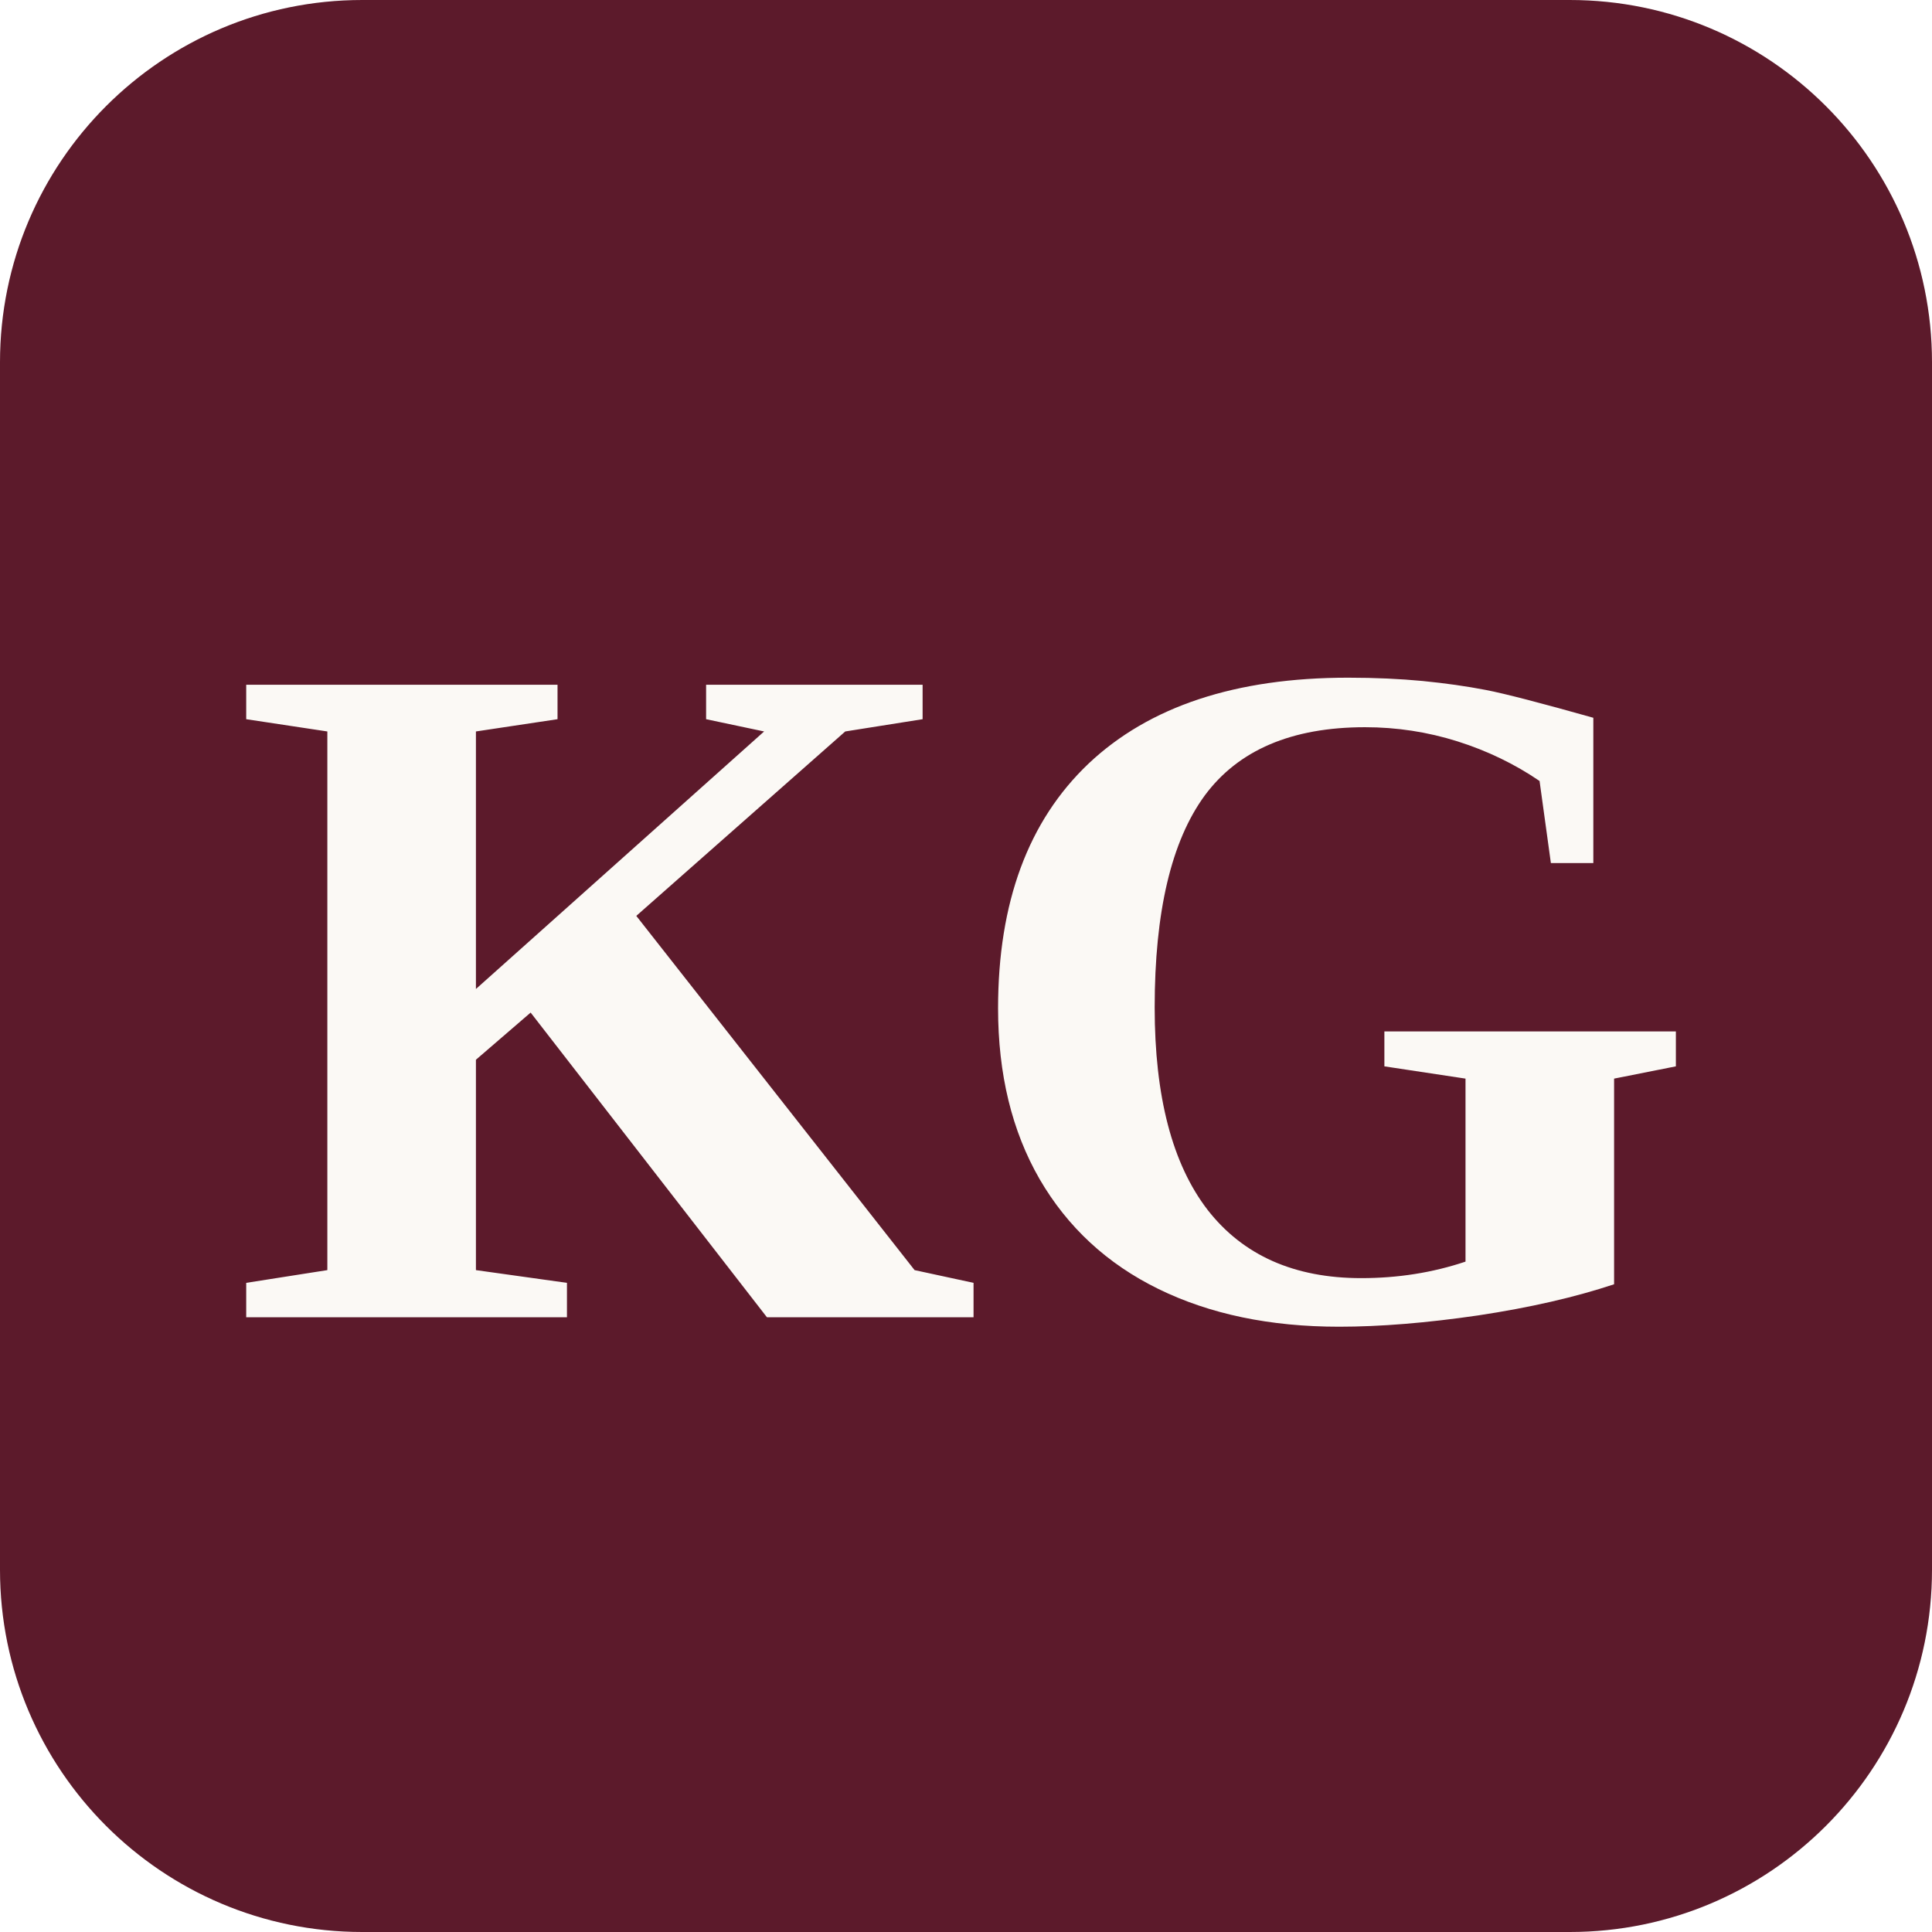
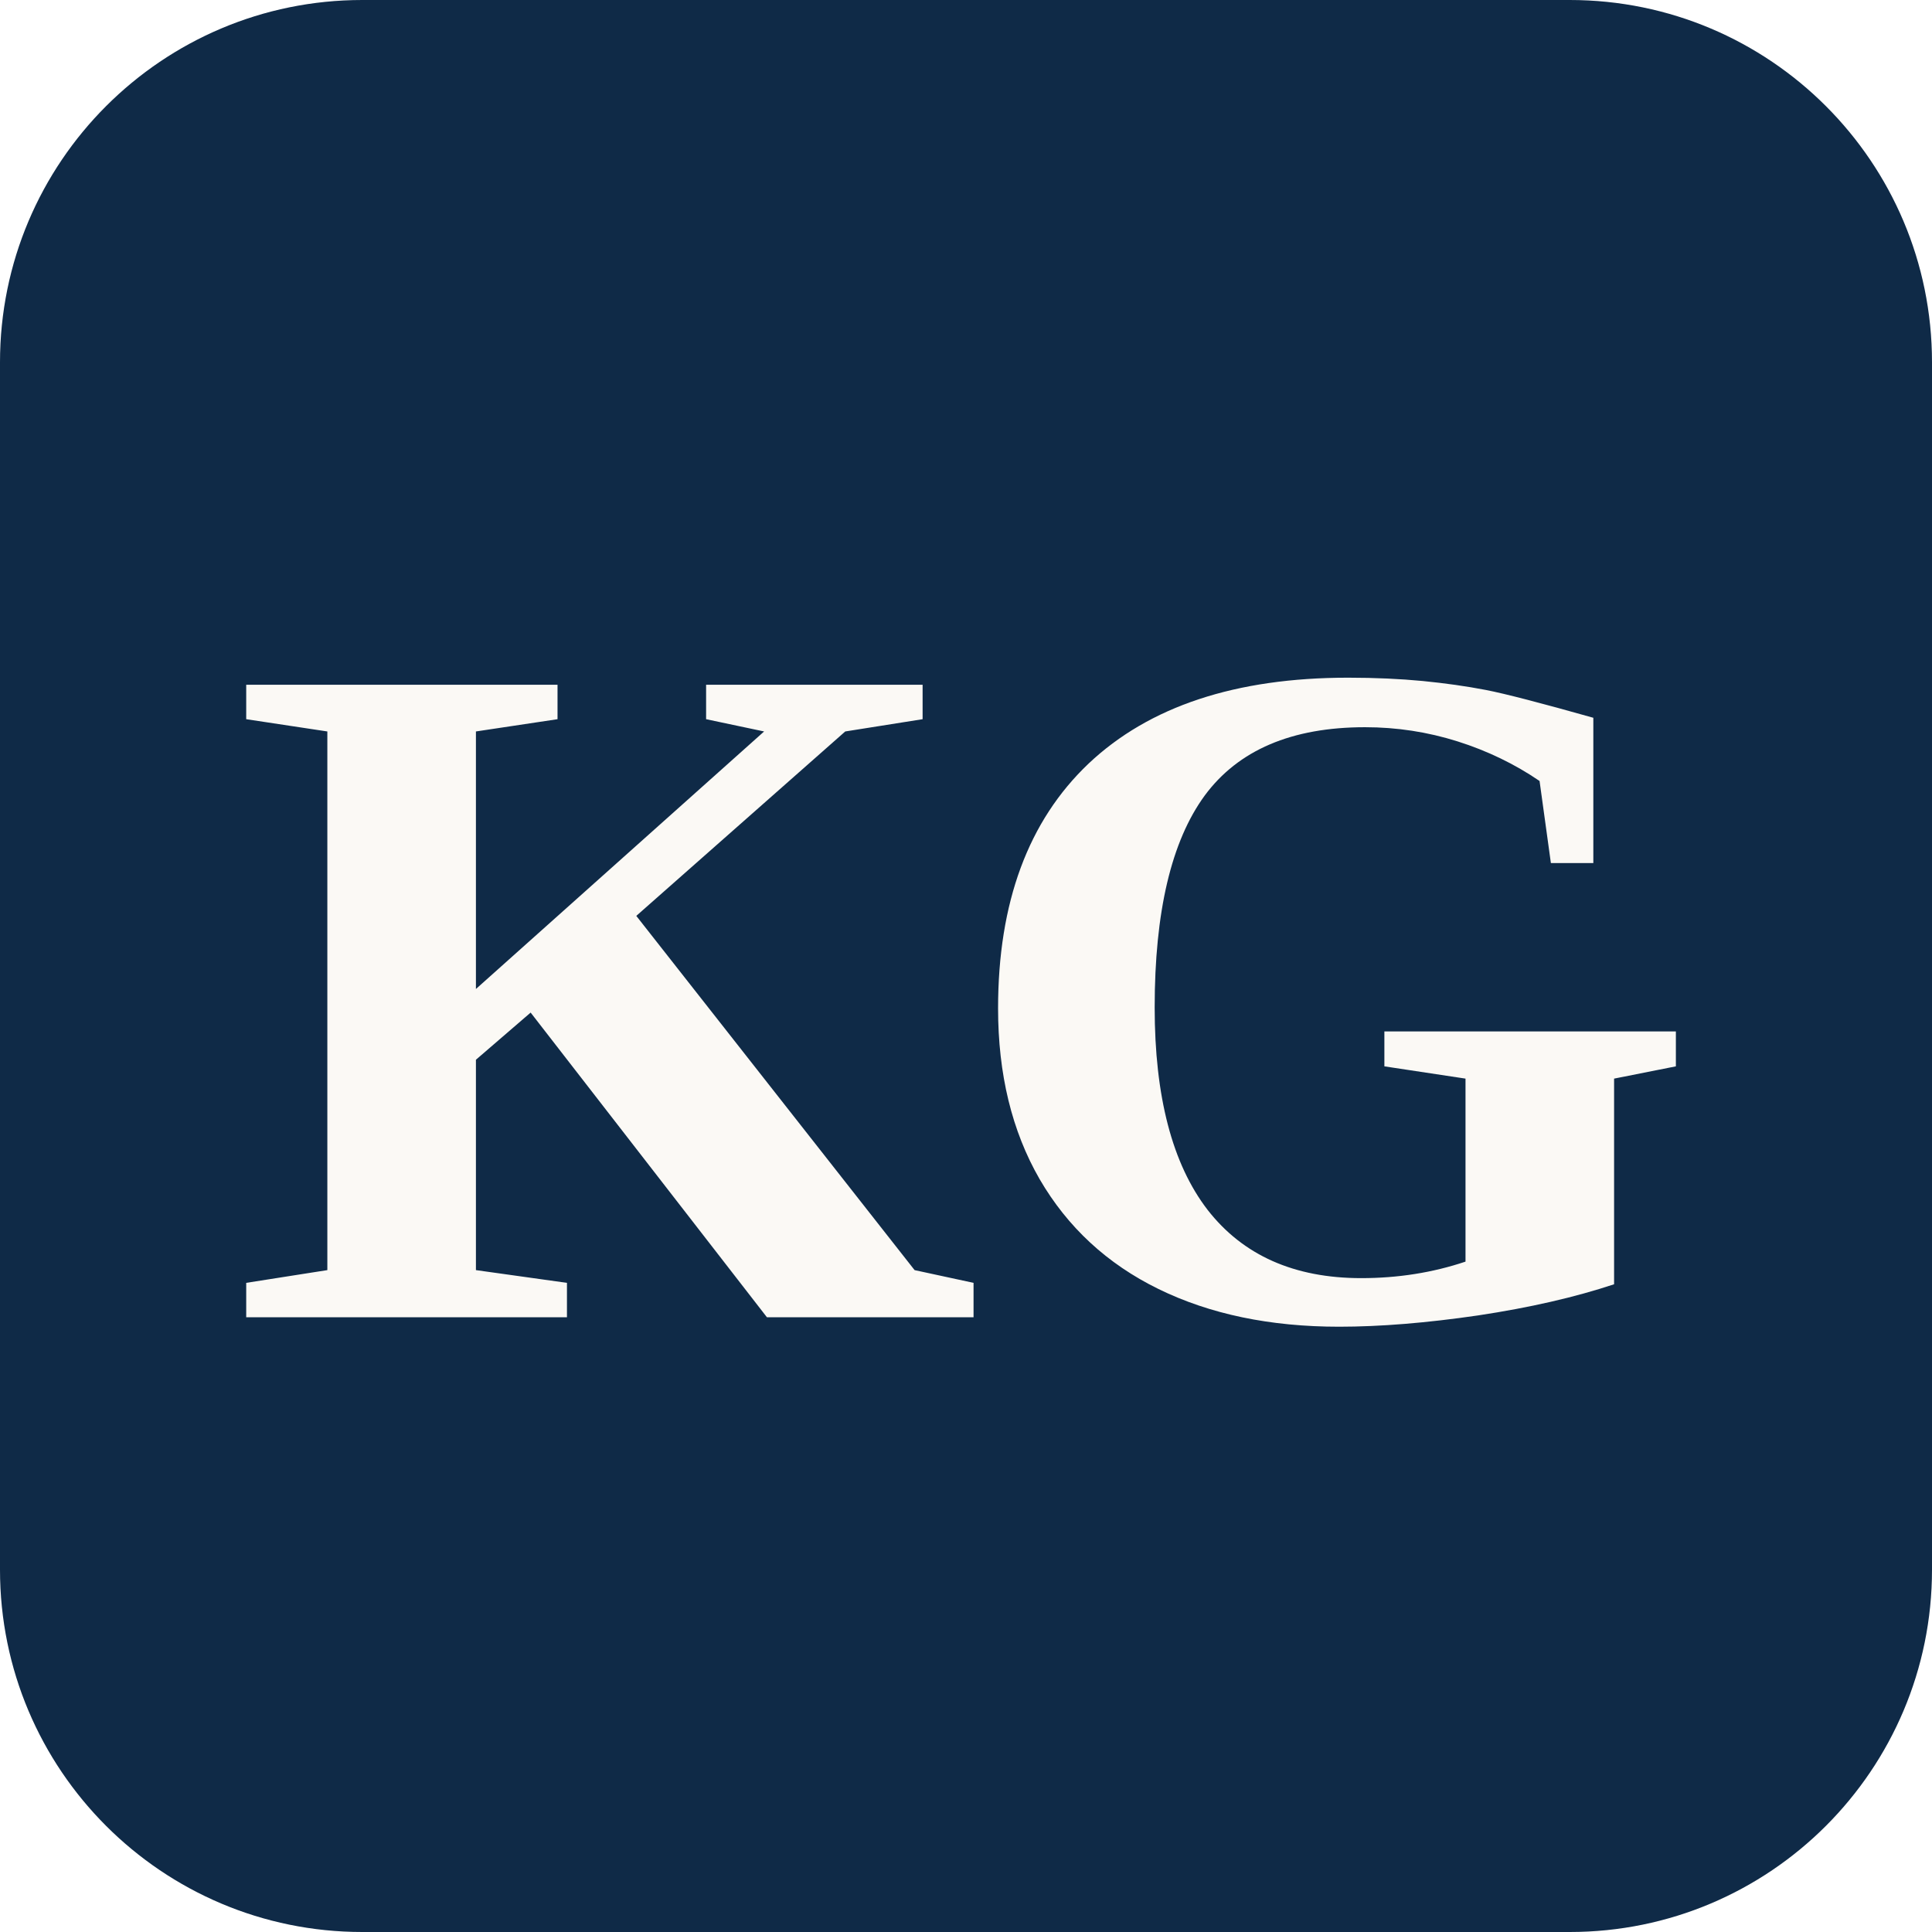
<svg xmlns="http://www.w3.org/2000/svg" viewBox="0 0 64 64" width="64" height="64">
-   <rect width="64" height="64" rx="12" fill="#5c1a2b" />
+   <rect width="64" height="64" rx="12" fill="#0f2a47" />
  <text x="50%" y="54%" font-family="Georgia, 'Times New Roman', serif" font-size="32" font-weight="700" fill="#fbf9f5" text-anchor="middle" dominant-baseline="middle" letter-spacing="-1">KG</text>
</svg>
